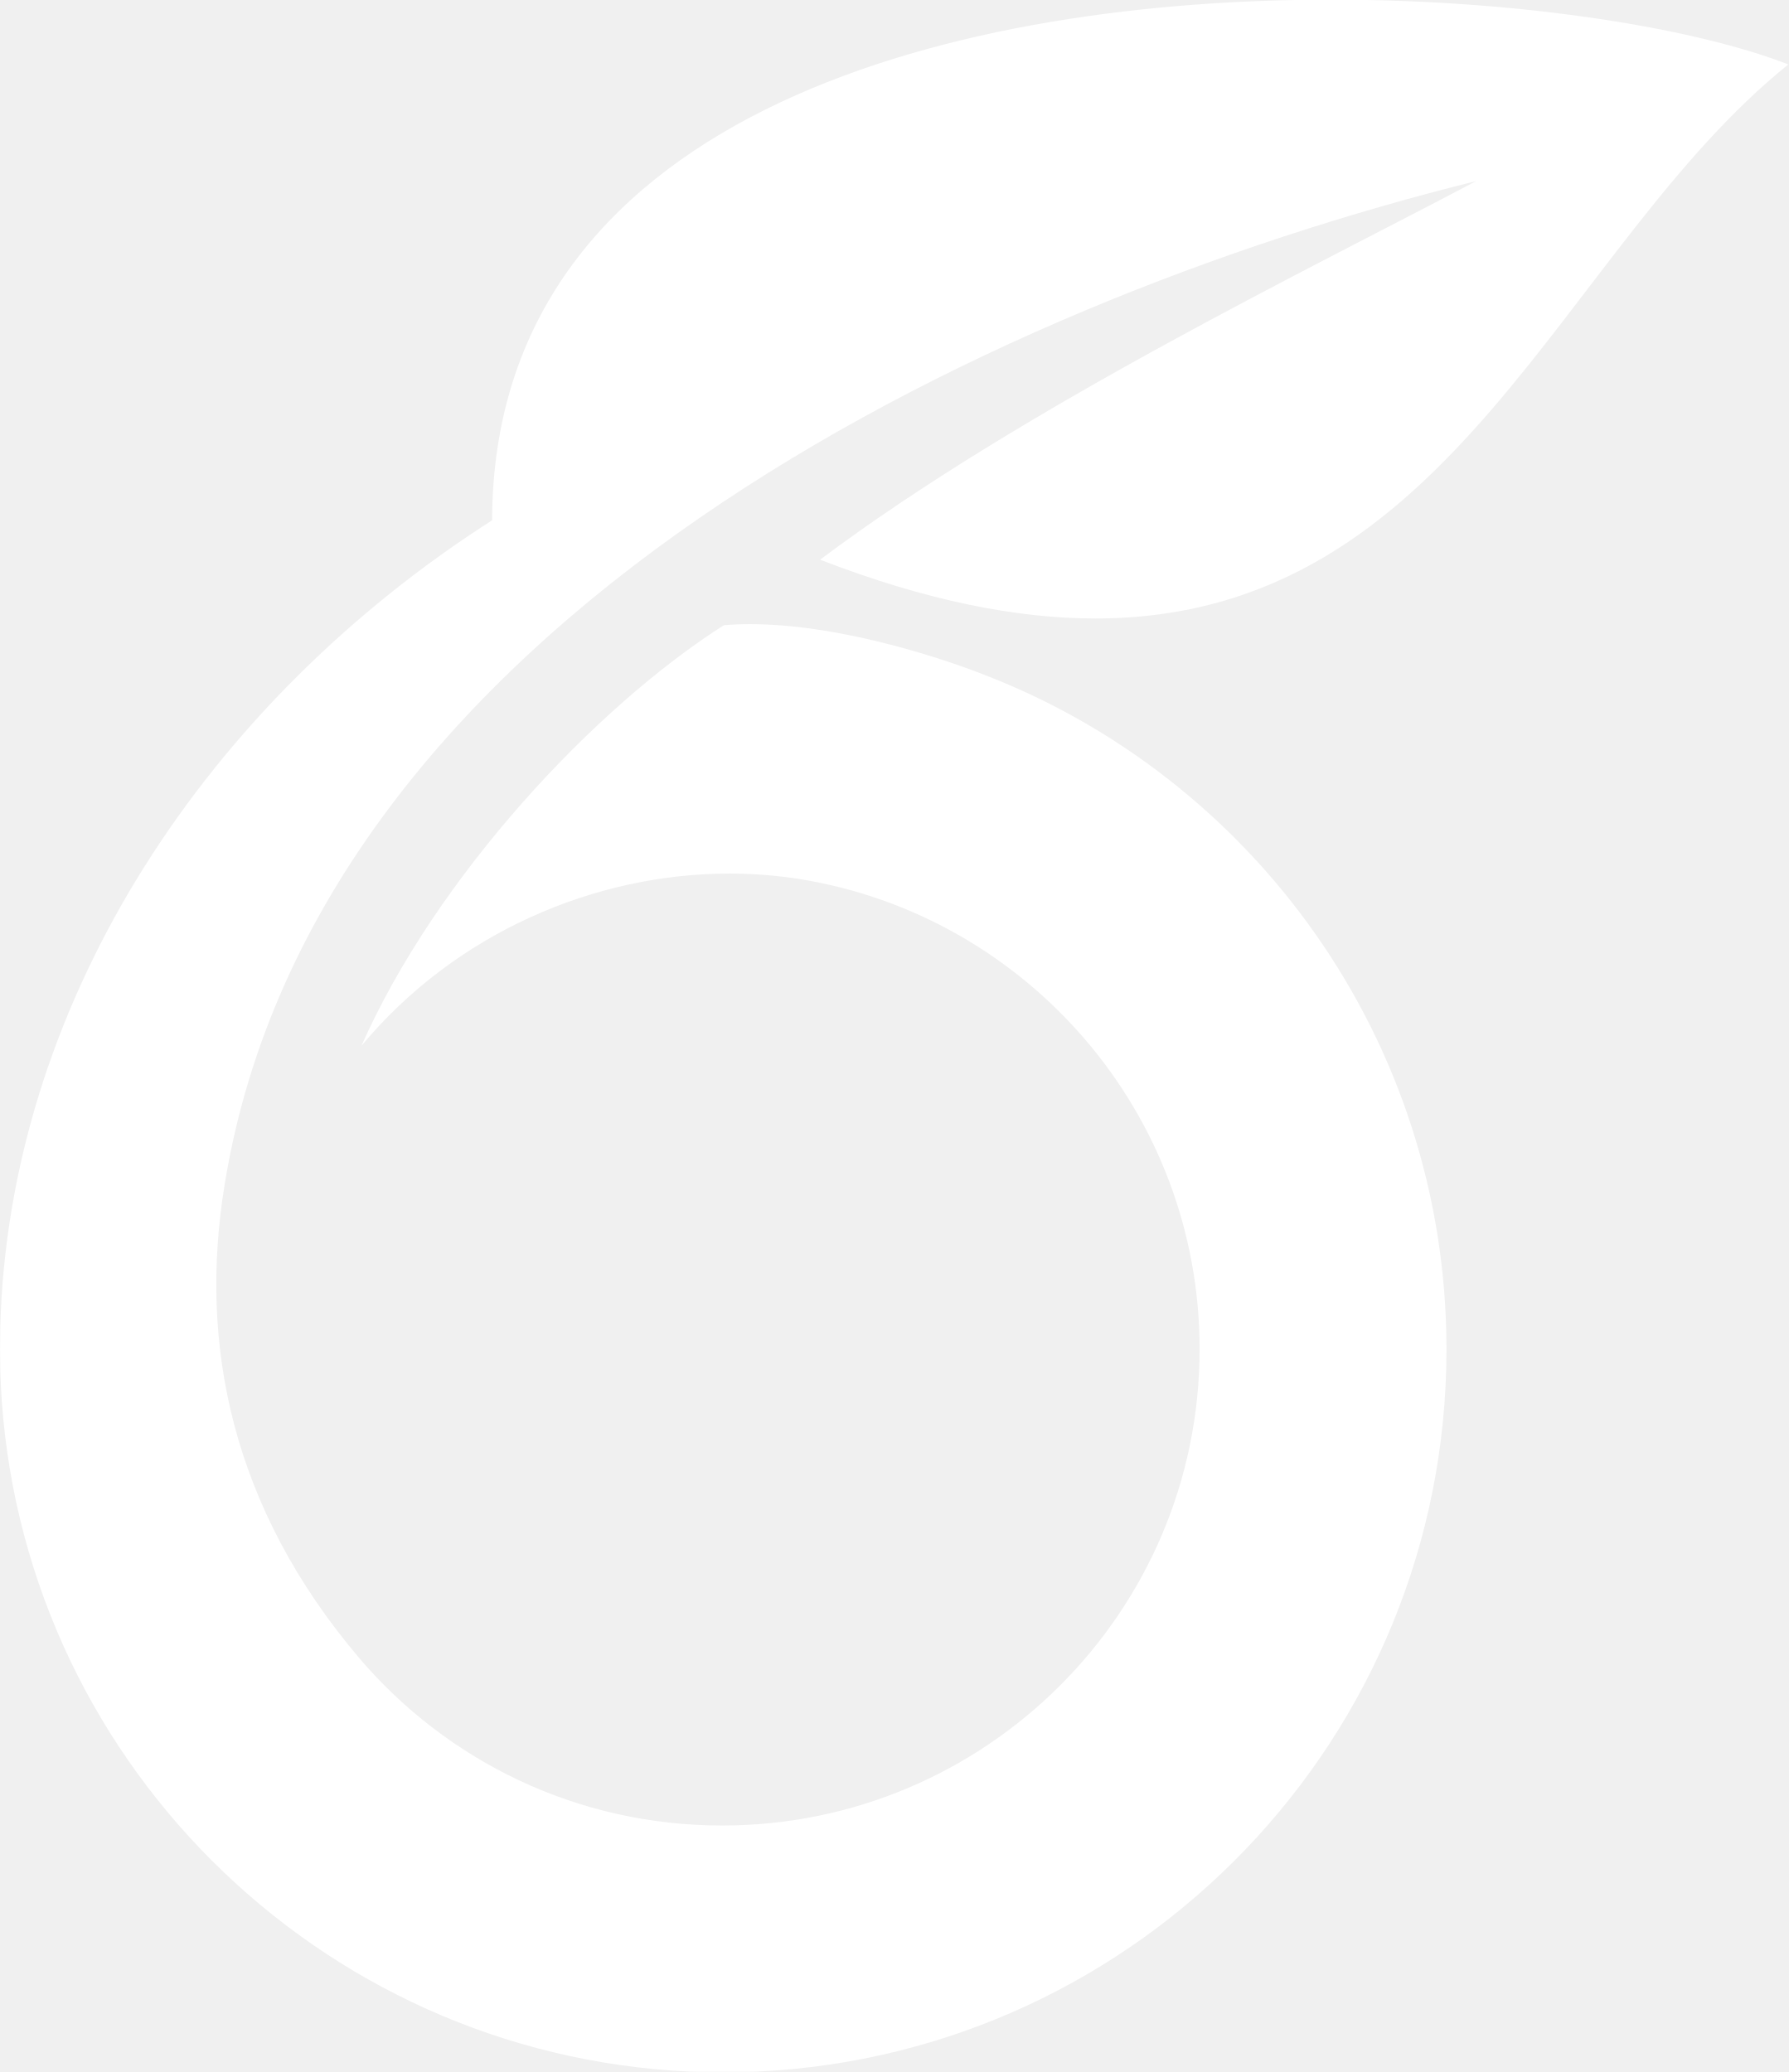
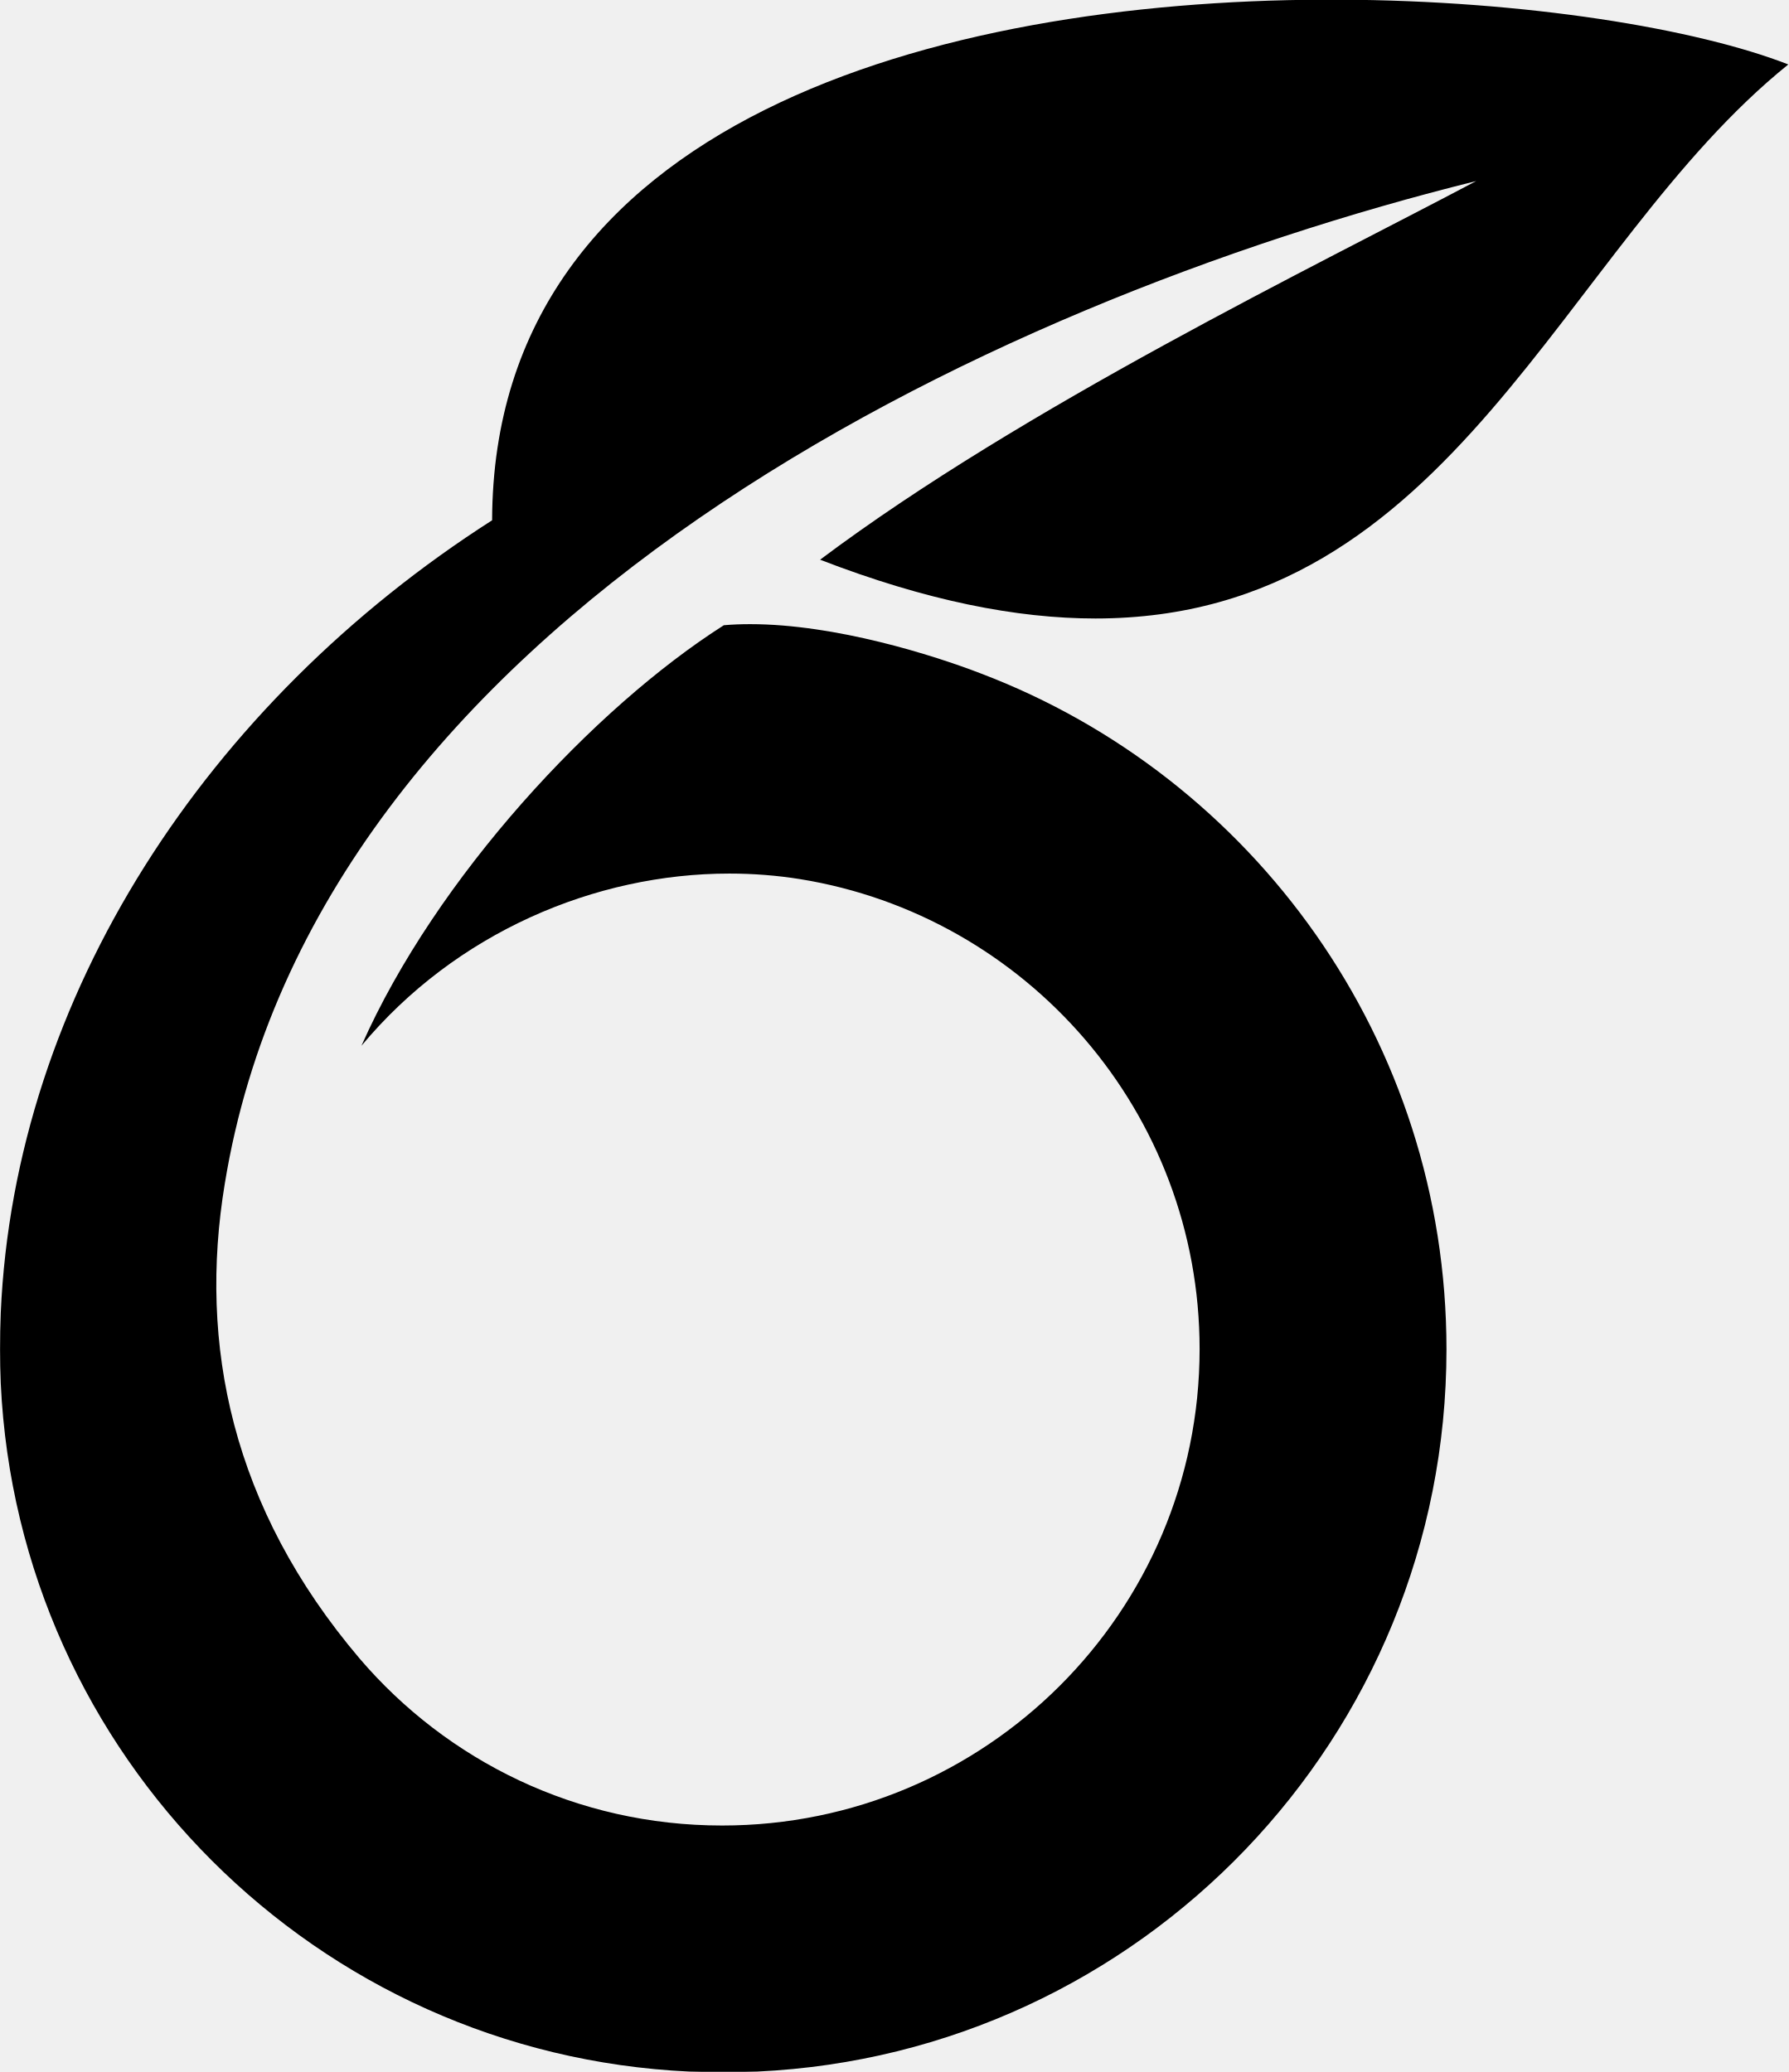
<svg xmlns="http://www.w3.org/2000/svg" id="Layer_1" data-name="Layer 1" viewBox="0 0 164.24 190.32">
  <defs>
    <style>
      .cls-1 {
-         fill: #fff;
+         fill: #000;
        stroke-width: 0px;
      }
    </style>
  </defs>
  <path class="cls-1" d="M122.95-.03h-1.41c.24,0,.47,0,.71,0s.47,0,.71,0M.07,127.08c-.05-1.04-.07-2.09-.07-3.14,0-1.12.02-2.24.07-3.35v6.5M66.42,190.35h0c-1.05,0-2.1-.02-3.13-.07h6.27c-1.04.05-2.08.07-3.13.07" />
  <path class="cls-1" d="M164.24,5.92s0,0-.01,0c0,0,0,0,.01,0h0M69.56,190.28h-6.27C29.1,188.69,1.67,161.27.07,127.08v-6.5c1.27-29.07,18.93-56.03,45.12-72.79C45.3,10.89,86.39.11,121.53-.03h1.41c17.23.07,32.87,2.67,41.28,5.95-20.96,16.89-30.67,50.89-63.63,50.89-7.2,0-15.51-1.62-25.28-5.4,18.71-14.04,45.43-26.93,60.25-34.78C90.14,27.9,29.03,57.21,20.64,108.74c-2.43,14.7.61,29.74,12.39,43.61,8.02,9.38,19.92,15.33,33.28,15.33,24.17,0,43.85-19.58,43.85-43.76,0-21.76-15.91-39.81-36.69-43.17-2.13-.34-4.3-.51-6.49-.51-12.32,0-25.13,5.42-33.79,15.82,6.86-15.5,21.38-31.06,33.28-38.63.79-.07,1.59-.1,2.41-.1,7.85,0,16.83,2.85,21.19,4.53,24.99,9.5,42.76,33.72,42.76,62.08,0,35.62-28.06,64.7-63.29,66.34" />
</svg>
